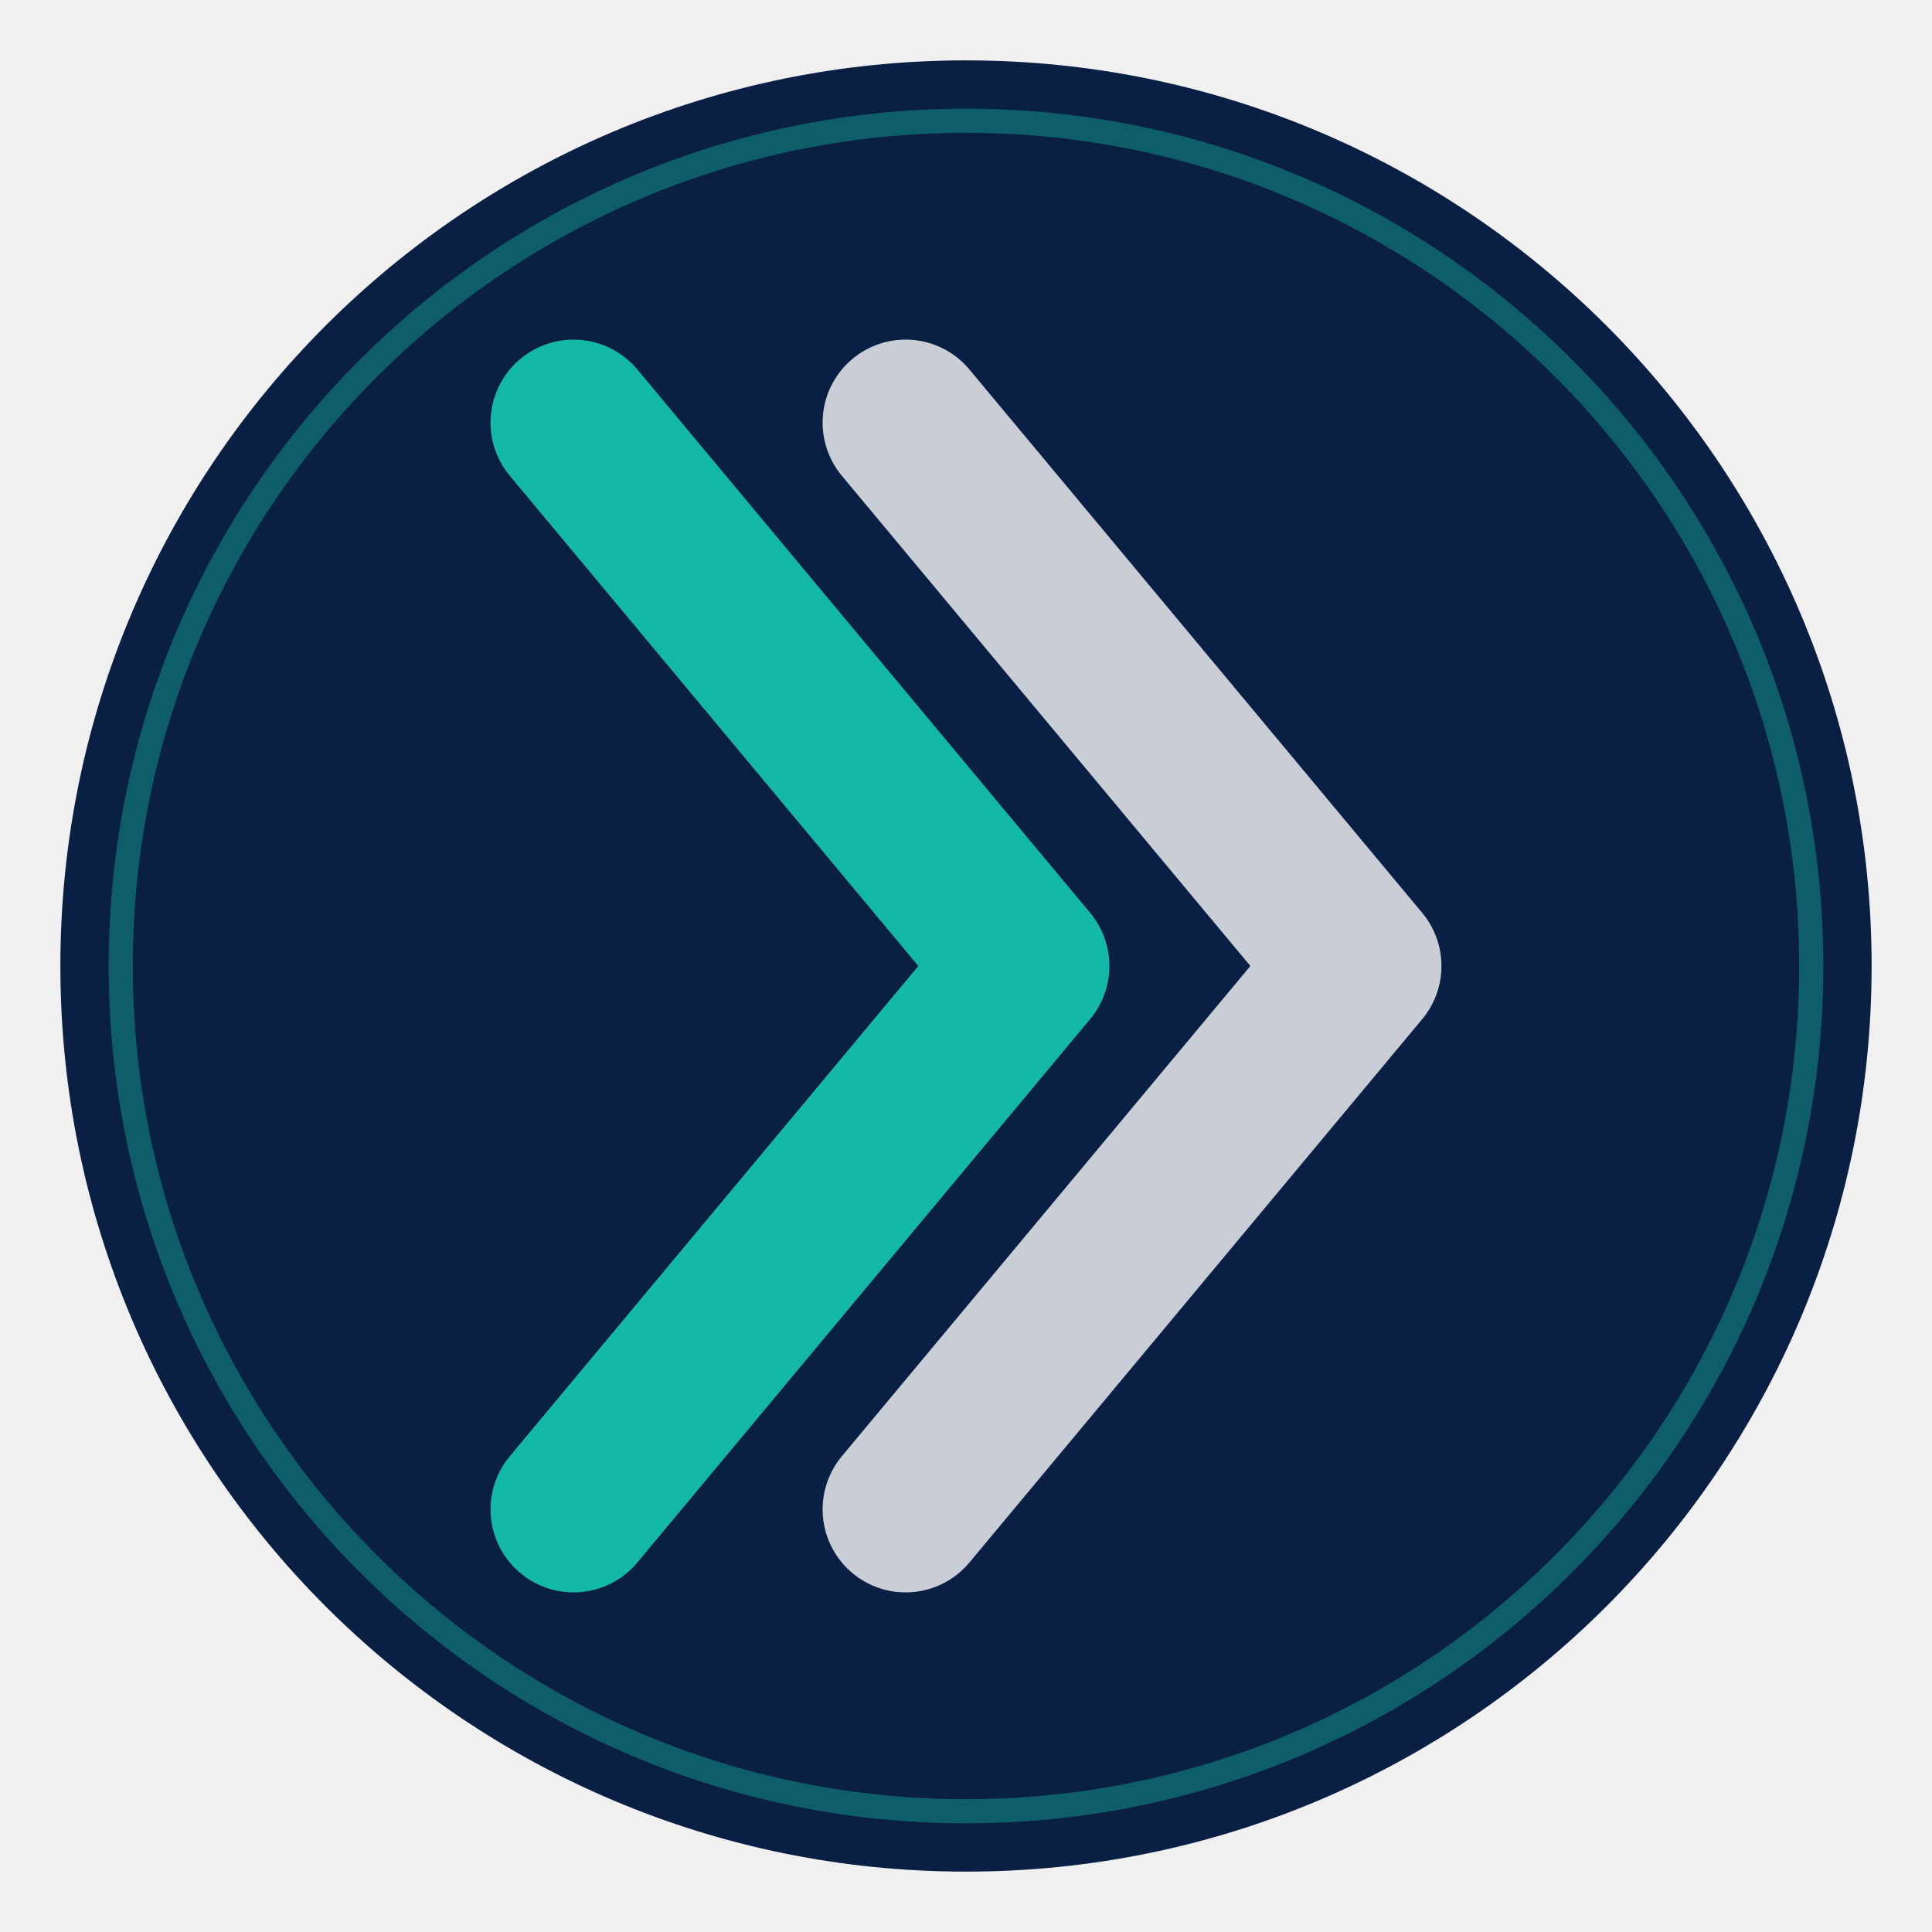
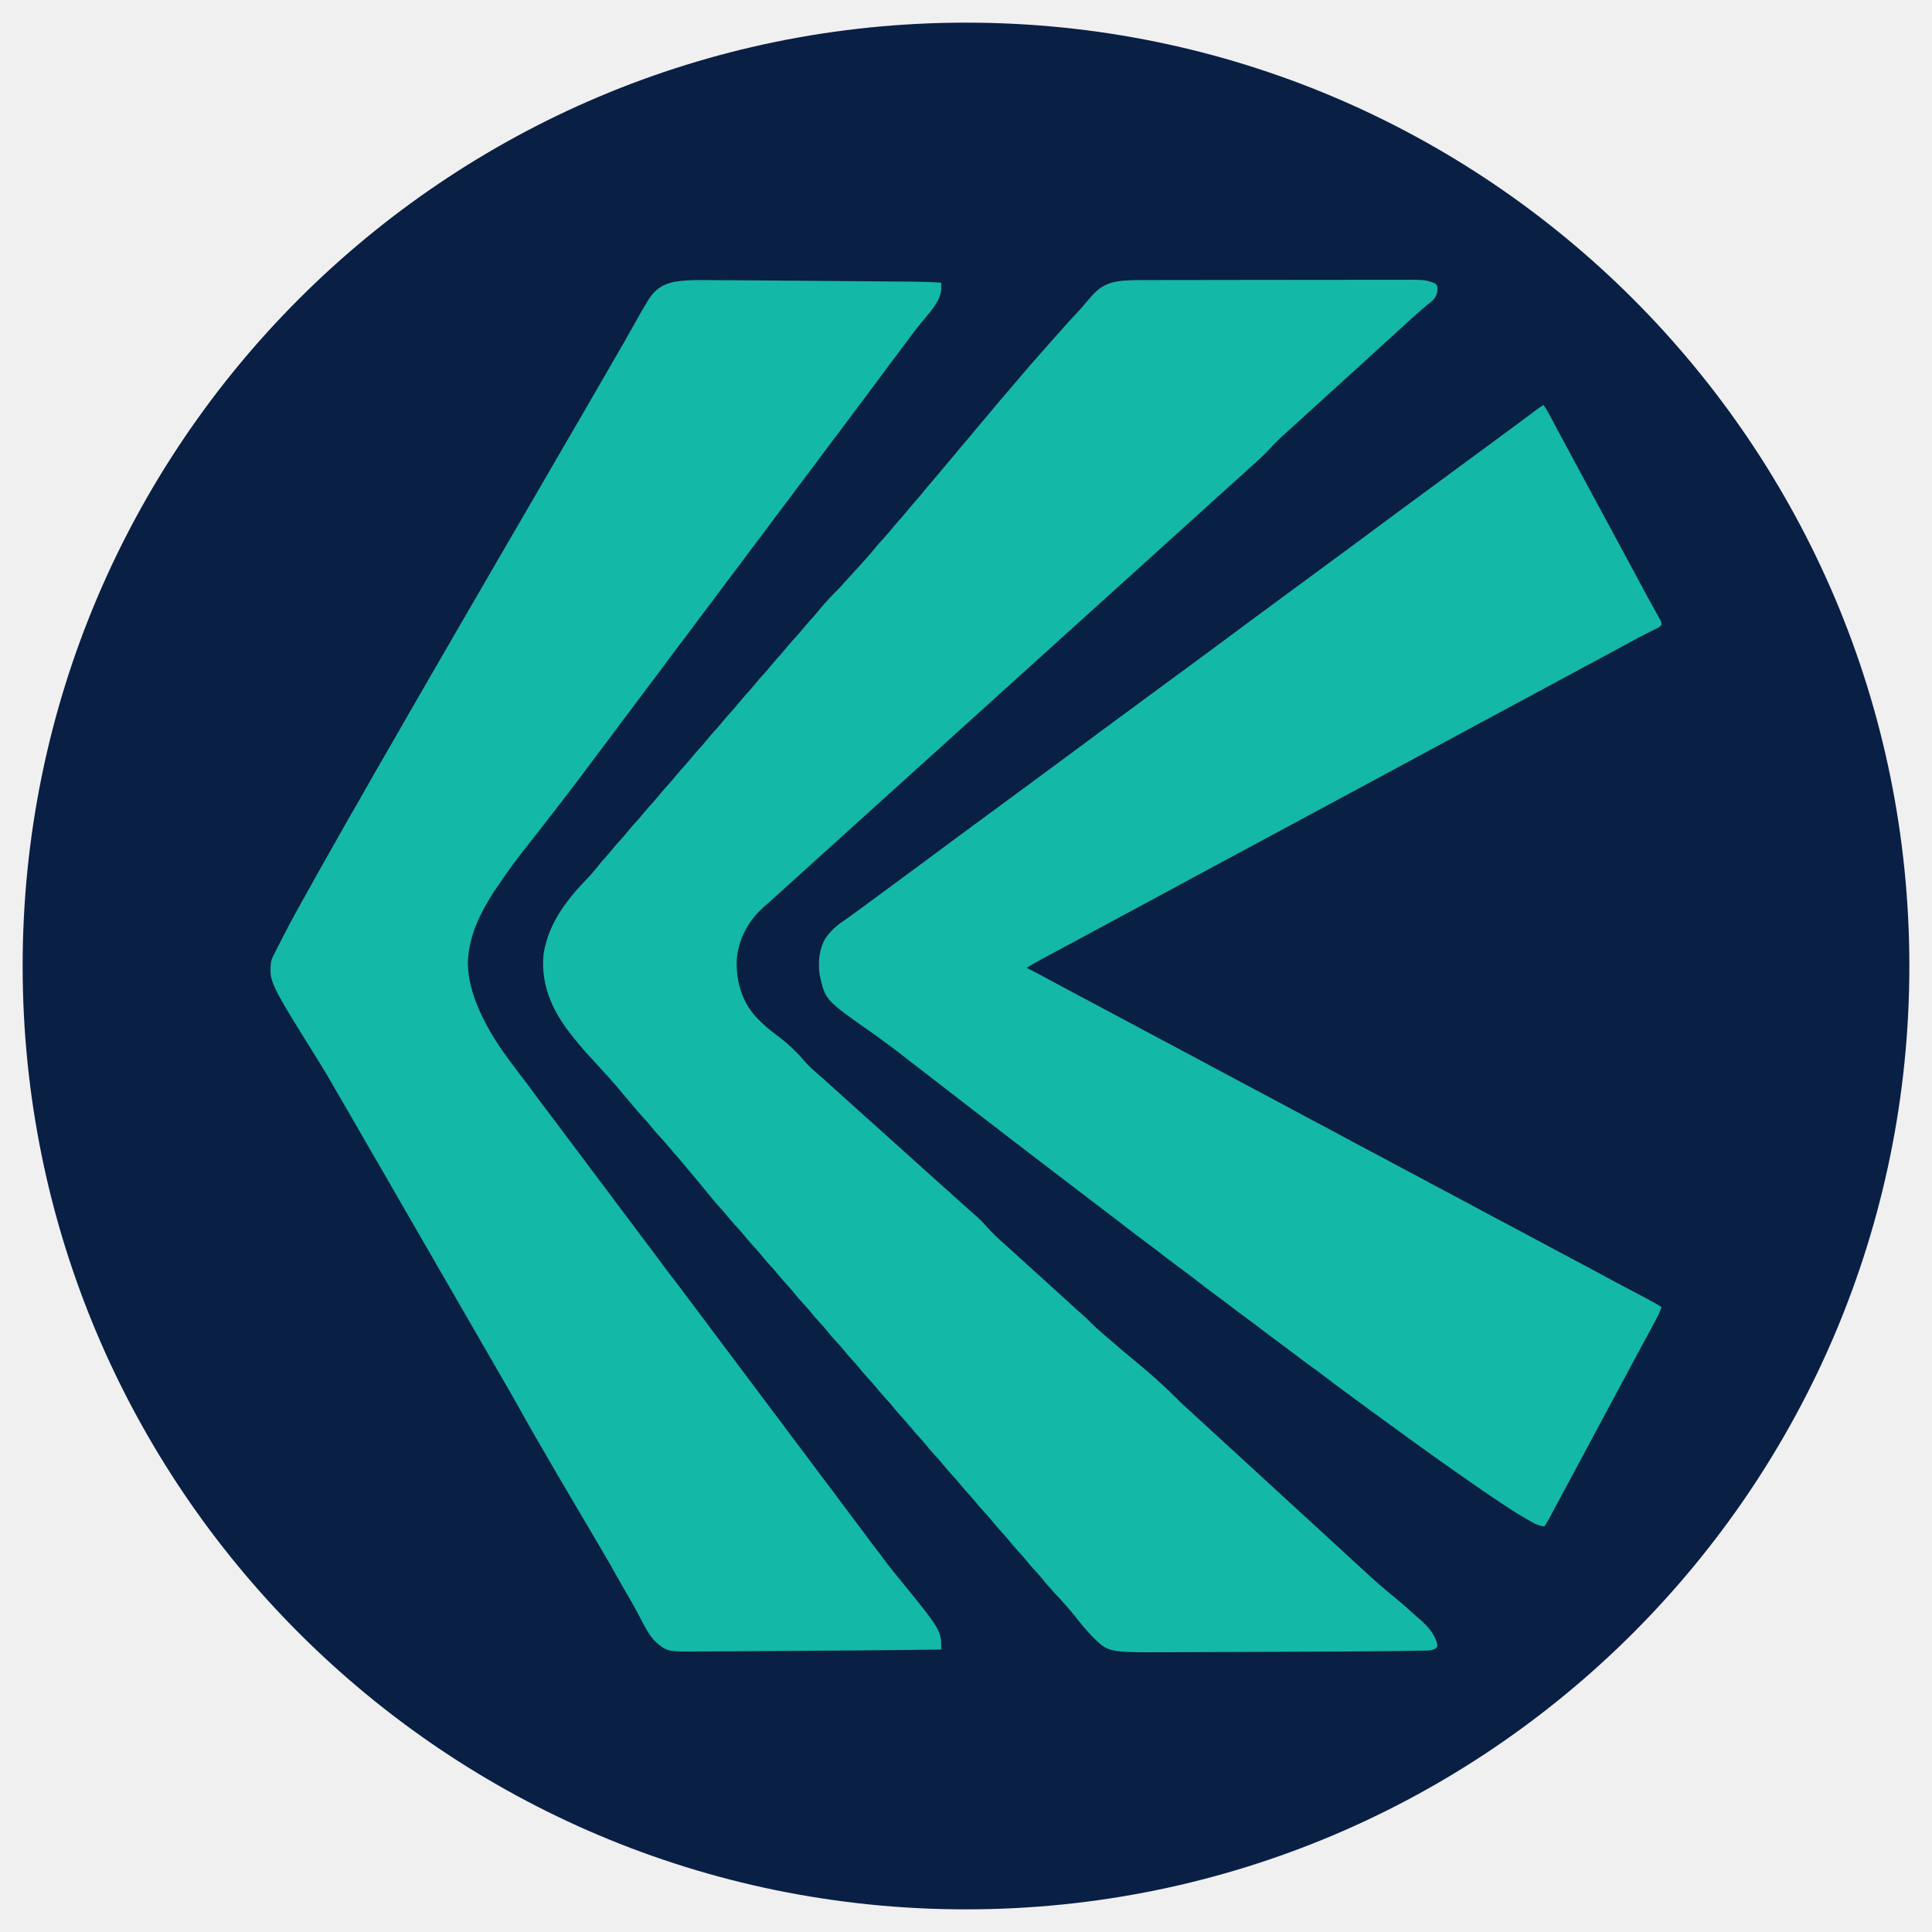
- <svg xmlns="http://www.w3.org/2000/svg" viewBox="0 0 64 64">
-   <circle cx="32" cy="32" r="30" fill="#0A1F44" />
-   <circle cx="32" cy="32" r="28" fill="none" stroke="#14B8A6" stroke-width="0.8" opacity="0.4" />
-   <polyline points="19,14 34,32 19,50" fill="none" stroke="#14B8A6" stroke-width="5.5" stroke-linecap="round" stroke-linejoin="round" />
-   <polyline points="30,14 45,32 30,50" fill="none" stroke="#ffffff" stroke-width="5.5" stroke-linecap="round" stroke-linejoin="round" opacity="0.78" />
+ <svg xmlns="http://www.w3.org/2000/svg" width="48" height="48" viewBox="0 0 512 512">
+   <circle cx="256" cy="256" r="250" fill="#0a1f44" />
+   <g fill="#14b8a6">
+     <path d="M302.6 74.22h3.55l2.82-.01 6.78-.01h3.2l13.41-.02h.7l11.1-.01 11.42-.01 6.4-.01h8.24c7.5-.04 7.5-.04 10.16.99.55.54.53.72.55 1.47a4 4 0 0 1-1.21 2.97 34 34 0 0 1-1.8 1.48 46 46 0 0 0-2.35 2.05l-1.36 1.2q-1.37 1.21-2.72 2.47-1.37 1.26-2.75 2.5l-3.23 2.95-4.31 3.93q-.96.86-1.9 1.73-1.48 1.36-2.98 2.7l-1.9 1.74q-1.49 1.36-2.99 2.7l-1.9 1.74q-1.48 1.36-2.98 2.7l-1.9 1.74-2.44 2.22-.55.49-1.18 1.05a55 55 0 0 0-3.7 3.66c-1.84 2-3.8 3.8-5.86 5.58q-.97.87-1.92 1.76-1.35 1.26-2.76 2.48-1.05.94-2.1 1.91-1.88 1.72-3.78 3.41-1.53 1.38-3.04 2.77a120 120 0 0 1-2.6 2.33q-1.08.95-2.13 1.93-1.87 1.7-3.77 3.4-1.53 1.38-3.04 2.77a97 97 0 0 1-2.18 1.96 89 89 0 0 0-2.34 2.12q-1.36 1.26-2.76 2.48-1.06.94-2.11 1.92-1.87 1.7-3.78 3.4l-3.04 2.77a120 120 0 0 1-2.6 2.33q-1.08.96-2.12 1.93l-3.78 3.4-3.04 2.77a97 97 0 0 1-2.17 1.96 89 89 0 0 0-2.35 2.12q-1.35 1.26-2.76 2.48l-2.1 1.92-3.78 3.4q-1.53 1.38-3.04 2.77a120 120 0 0 1-2.6 2.33q-1.08.96-2.13 1.93-1.87 1.72-3.77 3.4-1.53 1.38-3.04 2.77a97 97 0 0 1-2.18 1.96 89 89 0 0 0-2.34 2.12q-1.36 1.26-2.76 2.48-1.06.95-2.11 1.92-1.87 1.72-3.78 3.4l-3.04 2.77a120 120 0 0 1-2.6 2.33q-1.08.96-2.12 1.93-1.88 1.72-3.78 3.41l-3.04 2.76a120 120 0 0 1-2.6 2.34q-1.08.95-2.13 1.92-1.86 1.72-3.77 3.41l-3.04 2.77a97 97 0 0 1-2.18 1.95 89 89 0 0 0-2.34 2.12 94 94 0 0 1-2.35 2.13l-.4.36-1.1.94c-4.12 3.6-6.83 8.36-7.36 13.89-.32 5.6 1.2 11.12 4.98 15.37a40 40 0 0 0 5.67 4.99 43 43 0 0 1 7.24 6.76c1.46 1.72 3.25 3.18 4.95 4.65q.9.8 1.8 1.63 1.09 1.02 2.22 2 1.3 1.14 2.57 2.32.92.85 1.87 1.68 1.12.98 2.22 2 1.31 1.2 2.66 2.38 1.34 1.19 2.66 2.39l1.11 1 11.1 9.98.56.5 1.12 1.02 2.5 2.23q1.33 1.14 2.6 2.35 1.14 1.04 2.3 2.05 1.17 1.02 2.32 2.08.74.67 1.5 1.31a25 25 0 0 1 2.3 2.39 48 48 0 0 0 4.51 4.4q.99.87 1.93 1.76a91 91 0 0 0 2.33 2.1q1.36 1.2 2.68 2.44 1.65 1.52 3.32 3l3.89 3.54q1.3 1.2 2.64 2.39 1.14 1.03 2.27 2.08.92.84 1.86 1.65 1.1.95 2.1 2a47 47 0 0 0 3 2.77l.68.6 1.6 1.36 1.63 1.4a191 191 0 0 0 4.13 3.47q1.76 1.45 3.5 2.94l.4.34a138 138 0 0 1 8.45 7.85q1.16 1.17 2.42 2.26 1.08.96 2.13 1.95a193 193 0 0 0 3.35 3.08q1.18 1.06 2.34 2.15l3.44 3.15 2 1.83 1.65 1.52 3.81 3.5q1.7 1.58 3.42 3.14l1.66 1.53.66.6 9.32 8.55.34.3 2.32 2.14q1.91 1.74 3.81 3.5l4.74 4.35.67.62 1.64 1.5a149 149 0 0 0 7.18 6.24 109 109 0 0 1 5.25 4.54q.85.8 1.76 1.55c1.96 1.66 4.16 4.17 4.58 6.78-.1.5-.1.5-.48.89-.85.46-1.71.52-2.67.54l-.63.01-.68.01-3.25.05-.9.02c-8.86.13-17.72.16-26.59.2l-4.95.03a9363 9363 0 0 1-28.54.1l-3.24.02c-15.2.06-15.2.06-19.38-4a65 65 0 0 1-4.65-5.45 118 118 0 0 0-5.5-6.24 84 84 0 0 1-3.78-4.37q-1.06-1.26-2.19-2.45a44 44 0 0 1-1.53-1.82 54 54 0 0 0-2.55-2.9 54 54 0 0 1-2.39-2.82 47 47 0 0 0-1.73-1.95 58 58 0 0 1-2.7-3.16 46 46 0 0 0-1.74-1.95 58 58 0 0 1-2.72-3.17 46 46 0 0 0-1.6-1.82q-1.1-1.2-2.1-2.43a54 54 0 0 0-2.55-2.9 54 54 0 0 1-2.4-2.82 46 46 0 0 0-1.73-1.95 58 58 0 0 1-2.72-3.17 46 46 0 0 0-1.6-1.82q-1.1-1.2-2.1-2.43a54 54 0 0 0-2.55-2.9 54 54 0 0 1-2.39-2.82 47 47 0 0 0-1.73-1.95 58 58 0 0 1-2.7-3.16 46 46 0 0 0-1.74-1.95 58 58 0 0 1-2.72-3.17 46 46 0 0 0-1.61-1.82q-1.09-1.2-2.1-2.43a54 54 0 0 0-2.54-2.9 54 54 0 0 1-2.4-2.82 47 47 0 0 0-1.73-1.95 58 58 0 0 1-2.7-3.16 46 46 0 0 0-1.74-1.95 58 58 0 0 1-2.72-3.17 46 46 0 0 0-1.6-1.82q-1.1-1.2-2.1-2.43a54 54 0 0 0-2.55-2.9 54 54 0 0 1-2.39-2.82 47 47 0 0 0-1.73-1.95 58 58 0 0 1-2.7-3.16 46 46 0 0 0-1.74-1.95 58 58 0 0 1-2.72-3.17 46 46 0 0 0-1.6-1.82 66 66 0 0 1-2.82-3.3l-1.82-2.22-.4-.49q-1.38-1.66-2.77-3.3l-1.88-2.27q-1.2-1.46-2.47-2.84a46 46 0 0 1-1.46-1.74 56 56 0 0 0-2.72-3.07q-1.29-1.41-2.47-2.91-.84-1-1.73-1.94a58 58 0 0 1-2.7-3.13q-1.06-1.3-2.17-2.57-.98-1.14-1.94-2.3a104 104 0 0 0-3.38-3.8l-1.55-1.71-1.72-1.88a78 78 0 0 1-4.19-4.81l-.63-.77c-5.3-6.47-8.82-13.6-7.97-22.16q.2-1.43.61-2.82l.2-.76c1.15-3.9 3.3-7.59 5.8-10.78l.44-.59c1.28-1.64 2.7-3.15 4.12-4.66a49 49 0 0 0 3.5-4.03c.57-.75 1.22-1.43 1.85-2.13a47 47 0 0 0 1.5-1.78 62 62 0 0 1 2.69-3.07q.8-.9 1.54-1.83a62 62 0 0 1 2.67-3.05 47 47 0 0 0 1.55-1.83 62 62 0 0 1 2.67-3.05 47 47 0 0 0 1.55-1.84 62 62 0 0 1 2.67-3.05 47 47 0 0 0 1.55-1.83 62 62 0 0 1 2.67-3.05 47 47 0 0 0 1.54-1.83 62 62 0 0 1 2.67-3.05 47 47 0 0 0 1.55-1.83 62 62 0 0 1 2.67-3.06 47 47 0 0 0 1.55-1.83 62 62 0 0 1 2.67-3.05 47 47 0 0 0 1.54-1.83 62 62 0 0 1 2.67-3.05 47 47 0 0 0 1.55-1.83 62 62 0 0 1 2.67-3.06 47 47 0 0 0 1.55-1.83 61 61 0 0 1 2.67-3.05q.79-.9 1.53-1.82 1.23-1.49 2.55-2.9 1.25-1.37 2.4-2.83 1.06-1.25 2.18-2.44a43 43 0 0 0 1.51-1.8 69 69 0 0 1 5.25-5.68q.8-.83 1.53-1.7.95-1.06 1.9-2.08 1.35-1.44 2.64-2.9.66-.76 1.34-1.5 1.03-1.14 2-2.35a56 56 0 0 1 2.55-2.91q1.26-1.39 2.43-2.85a47 47 0 0 1 1.48-1.7q1.26-1.4 2.44-2.87.98-1.18 2-2.34 1.5-1.72 2.93-3.49.9-1.1 1.84-2.17 1.19-1.37 2.33-2.78a141 141 0 0 1 2.68-3.17q1-1.18 1.98-2.38a141 141 0 0 1 2.68-3.17q1-1.18 1.98-2.38 1.32-1.6 2.68-3.17a104 104 0 0 0 1.97-2.36q1.37-1.67 2.8-3.3 1.18-1.35 2.33-2.72a358 358 0 0 1 8.32-9.6l1.21-1.37q1.14-1.3 2.3-2.58l1.19-1.35q1.16-1.32 2.37-2.6c2.36-2.52 2.36-2.52 4.58-5.16 2.36-2.9 4.7-4.17 8.43-4.58q2.66-.22 5.34-.2" />
+     <path d="M186.17 74.22h1.12l3.1.03 3.5.02 11.54.08 8.82.07h.47l.48.01 15.58.12 10.08.08q4.3.02 8.57.29v.95l.01.54c-.08 3.02-2.4 5.62-4.23 7.83q-2.5 2.98-4.78 6.12-1.47 2-2.99 3.98a388 388 0 0 0-4.88 6.55 420 420 0 0 1-5.34 7.13q-1.46 1.91-2.87 3.85-1.87 2.55-3.79 5.03-1.45 1.91-2.87 3.85-1.87 2.55-3.78 5.03-1.46 1.91-2.88 3.85-1.86 2.54-3.78 5.03-1.46 1.91-2.88 3.85-1.86 2.54-3.78 5.03-1.46 1.9-2.88 3.85-1.86 2.53-3.78 5.03-1.46 1.9-2.88 3.84-1.86 2.54-3.78 5.03-1.46 1.91-2.88 3.85a385 385 0 0 1-4.72 6.28q-1.55 2.03-3.06 4.09-2.3 3.13-4.65 6.2-1.46 1.92-2.88 3.85-1.87 2.55-3.78 5.03-1.46 1.91-2.88 3.85a297 297 0 0 1-3.78 5.03 244 244 0 0 0-2.92 3.9 288 288 0 0 1-4.04 5.37l-1.07 1.4a745 745 0 0 1-4.89 6.33l-1.94 2.5-2.34 3c-5.5 6.99-5.5 6.99-10.54 14.31l-.31.5c-3.43 5.42-6.13 11-6.57 17.48l-.04.54a13 13 0 0 0 .04 1.46l.05.8c.36 4.16 1.74 8.08 3.5 11.85l.25.53c2.54 5.37 6.15 10.3 9.74 15l2.23 2.93q1.65 2.17 3.25 4.37 1.46 1.96 2.95 3.92 1.88 2.45 3.71 4.95 1.46 1.98 2.95 3.92 1.88 2.46 3.71 4.96 1.46 1.98 2.95 3.92 1.88 2.46 3.71 4.96 1.46 1.97 2.95 3.92 1.88 2.46 3.71 4.96a281 281 0 0 0 3.4 4.5q1.47 1.94 2.9 3.9a153 153 0 0 0 3.09 4.06q1.77 2.27 3.46 4.6 1.47 1.99 2.97 3.95 1.88 2.46 3.71 4.96 1.46 1.98 2.95 3.92 1.88 2.46 3.71 4.96 1.46 1.97 2.95 3.92 1.88 2.46 3.71 4.96 1.46 1.96 2.95 3.91 1.88 2.46 3.7 4.96 1.46 1.98 2.96 3.92 1.88 2.46 3.7 4.96 1.46 1.98 2.96 3.92 1.88 2.46 3.7 4.96 1.46 1.97 2.96 3.92 1.68 2.2 3.33 4.44 2.11 2.88 4.3 5.72l1.84 2.45a102 102 0 0 0 2.75 3.47c11.79 14.44 11.79 14.44 11.75 19.54a6558 6558 0 0 1-40.44.36q-6.04.05-12.08.07l-5.42.04-3.74.02-2.14.01c-8.93.09-8.93.09-12.29-2.97-1.84-2.1-3.03-4.78-4.34-7.23a160 160 0 0 0-3.24-5.73q-1.13-1.92-2.21-3.88-1.85-3.32-3.78-6.58l-1.37-2.34q-2.85-4.87-5.73-9.72a1489 1489 0 0 1-9.98-17.1l-.44-.75a582 582 0 0 1-4.81-8.5 339 339 0 0 0-4.35-7.6q-1.03-1.76-2.04-3.54l-1.26-2.18-2.09-3.61-.83-1.45-.42-.72-21.64-37.5-2.92-5.07-4.03-6.95a637 637 0 0 1-3.57-6.2q-1.73-3.03-3.5-6.05l-1.99-3.44a217 217 0 0 0-4.27-7.2c-13.23-21.2-13.23-21.2-12.65-26.64.26-.82.63-1.56 1.03-2.33l.32-.65q.54-1.07 1.1-2.12l.77-1.52a221 221 0 0 1 4.24-7.91l1.5-2.7a1050 1050 0 0 1 7.25-12.9l3.13-5.55q1.7-3.04 3.47-6.04 1.38-2.38 2.72-4.78 1.7-3.04 3.46-6.05 1.5-2.55 2.96-5.13 2.34-4.1 4.7-8.19l2.08-3.6.83-1.44.42-.72 1.25-2.17 3.34-5.78 4.42-7.64q1.43-2.44 2.84-4.89l3.6-6.2 2.83-4.9q2.57-4.44 5.16-8.87l4.39-7.55q2.56-4.45 5.15-8.87l4.81-8.29 3.19-5.47 2.83-4.9 3.22-5.55q3.36-5.76 6.67-11.55l.22-.4q1.41-2.45 2.78-4.93a127 127 0 0 1 3.36-5.77c1.7-2.67 3.64-3.94 6.72-4.65 2.52-.4 5-.5 7.55-.47" />
+     <path d="M409.02 107.32a13 13 0 0 1 1.3 2.04l.37.69.4.74 1.27 2.4 1.98 3.68 5.45 10.11 3.77 6.98 4.15 7.7 1.95 3.62 2.34 4.34 4.11 7.63 1.75 3.2.88 1.59.63 1.13.39.7.34.62c.21.54.21.54.2 1.02-.3.6-.68.74-1.27 1.03l-.68.35-.74.36-1.54.78-.78.4q-1.58.8-3.15 1.68a561 561 0 0 1-7.12 3.85l-.4.21-4.09 2.2-.71.38-1.43.77-3.6 1.94-1.44.78-20.92 11.26-12.05 6.5-7.7 4.15-3.62 1.95-1.44.77-.72.4-49.05 26.4-5.09 2.74-6.7 3.63-6.72 3.62-.4.22-.4.2-4.08 2.2-.72.4-1.42.76-3.6 1.94-1.45.78-3.6 1.94-1.44.77-5.99 3.21q-2.12 1.14-4.17 2.4l.39.2a319 319 0 0 1 7 3.71q3.13 1.71 6.29 3.37l6.99 3.72q3.3 1.78 6.63 3.54l7.42 3.96 5.92 3.15q3.57 1.89 7.11 3.8 3.08 1.66 6.17 3.3l6.23 3.32q3.33 1.79 6.66 3.55l7.41 3.96 4.15 2.21.46.25 1.84.97q3.09 1.64 6.16 3.32 2.45 1.34 4.92 2.61 2.5 1.3 4.96 2.66a216 216 0 0 0 4.4 2.34q2.81 1.46 5.6 3a216 216 0 0 0 4.38 2.32q2.44 1.27 4.84 2.58 3.13 1.71 6.29 3.37l6.99 3.72q3.3 1.78 6.63 3.54l7.41 3.96 4.15 2.2.46.25 1.84.98q3.09 1.64 6.16 3.32 2.13 1.16 4.28 2.27a287 287 0 0 1 5.9 3.15q1.14.6 2.2 1.3a16 16 0 0 1-1.26 2.93l-.25.47-1.34 2.51q-1.6 3-3.24 6-1.46 2.68-2.9 5.4a444 444 0 0 1-3.21 5.99 462 462 0 0 0-3.2 5.94l-3.87 7.25-2.81 5.23-3.6 6.7-3.2 5.97-.6 1.14-.35.65a28 28 0 0 1-1.24 1.97 8 8 0 0 1-3.22-1.16l-.55-.29a92 92 0 0 1-6.66-4.1l-.46-.3q-1.45-.95-2.87-1.92l-.55-.37a580 580 0 0 1-8.77-6.07l-.5-.35-4.21-2.97a559 559 0 0 1-6.33-4.53l-1.5-1.08a566 566 0 0 1-5.64-4.11q-1.78-1.32-3.58-2.6-2.85-2.07-5.68-4.17l-1.57-1.15a369 369 0 0 1-6.18-4.64 101 101 0 0 0-3.21-2.37q-2.24-1.6-4.42-3.29-1.94-1.48-3.9-2.92-2.54-1.86-5.04-3.78-1.9-1.46-3.85-2.88a296 296 0 0 1-5.03-3.78q-1.93-1.47-3.89-2.9a171 171 0 0 1-4.55-3.47 168 168 0 0 0-4.23-3.18q-1.81-1.33-3.6-2.7-1.5-1.17-3.01-2.32l-.6-.46-4.1-3.08a279 279 0 0 1-4.79-3.67q-1.66-1.3-3.35-2.56-1.23-.92-2.45-1.86l-4.34-3.31-8.25-6.31-4.52-3.46-6.66-5.1-1.44-1.11-.72-.56-.36-.28-3.97-3.05-.36-.28-2.48-1.9-4.15-3.21q-1.96-1.54-3.94-3.04l-4.45-3.44-3.57-2.75-1.66-1.3a219 219 0 0 0-9.19-6.83c-12.19-8.57-12.19-8.57-13.65-15.1-.53-3.38-.18-7.16 1.7-10.1a18 18 0 0 1 4.46-4.22l1-.7.53-.36a130 130 0 0 0 3.14-2.3l1.07-.78 2.64-1.95 1.06-.78 6.85-5.05 3.71-2.73q2.47-1.81 4.92-3.65 2.71-2.04 5.45-4.05l2.65-1.94 1.05-.78.53-.39 18.98-13.98 3.71-2.74q2.48-1.8 4.92-3.64 2.71-2.04 5.45-4.05l2.65-1.95 1.05-.77.53-.4 23.2-17.08 3.71-2.74q2.46-1.8 4.91-3.64 2.72-2.04 5.46-4.05l2.65-1.95 1.05-.77.53-.4 18.98-13.98 3.7-2.73q2.48-1.81 4.92-3.65 2.72-2.04 5.46-4.04l2.64-1.95 1.06-.78.53-.39 23.2-17.09 4.78-3.52.52-.39q1.98-1.45 3.93-2.93 1.22-.93 2.5-1.76" />
+   </g>
</svg>
